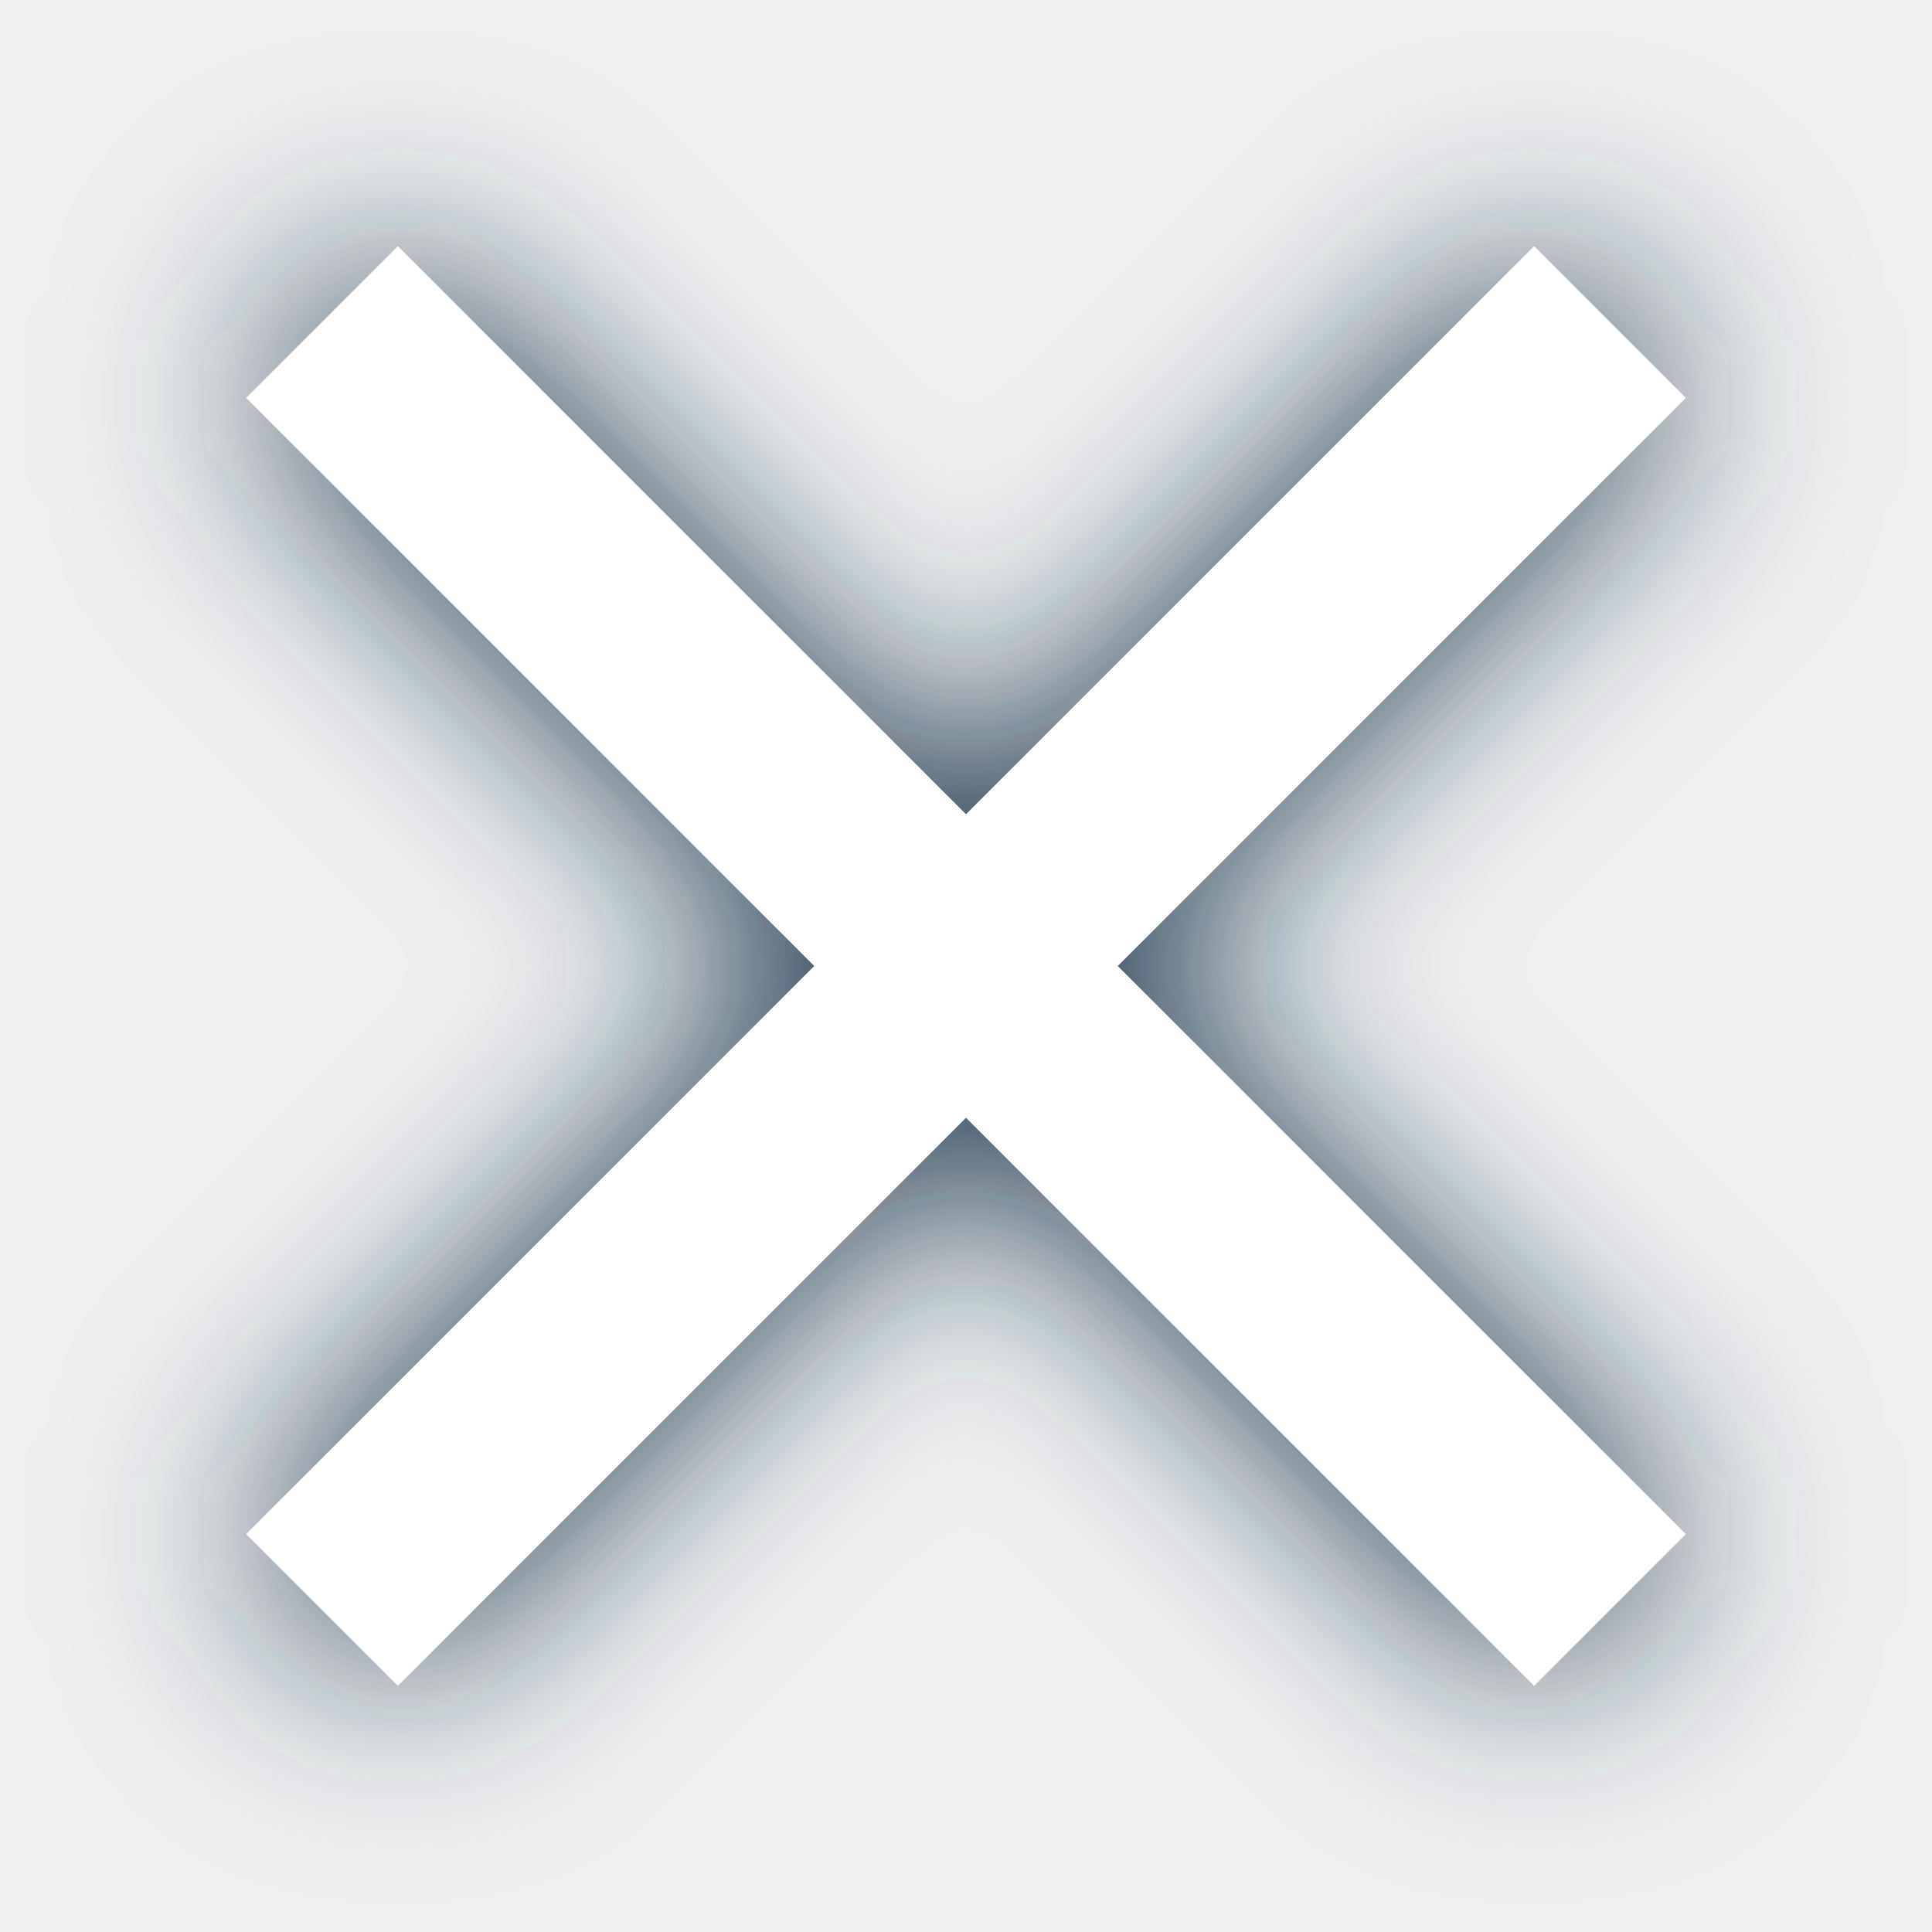
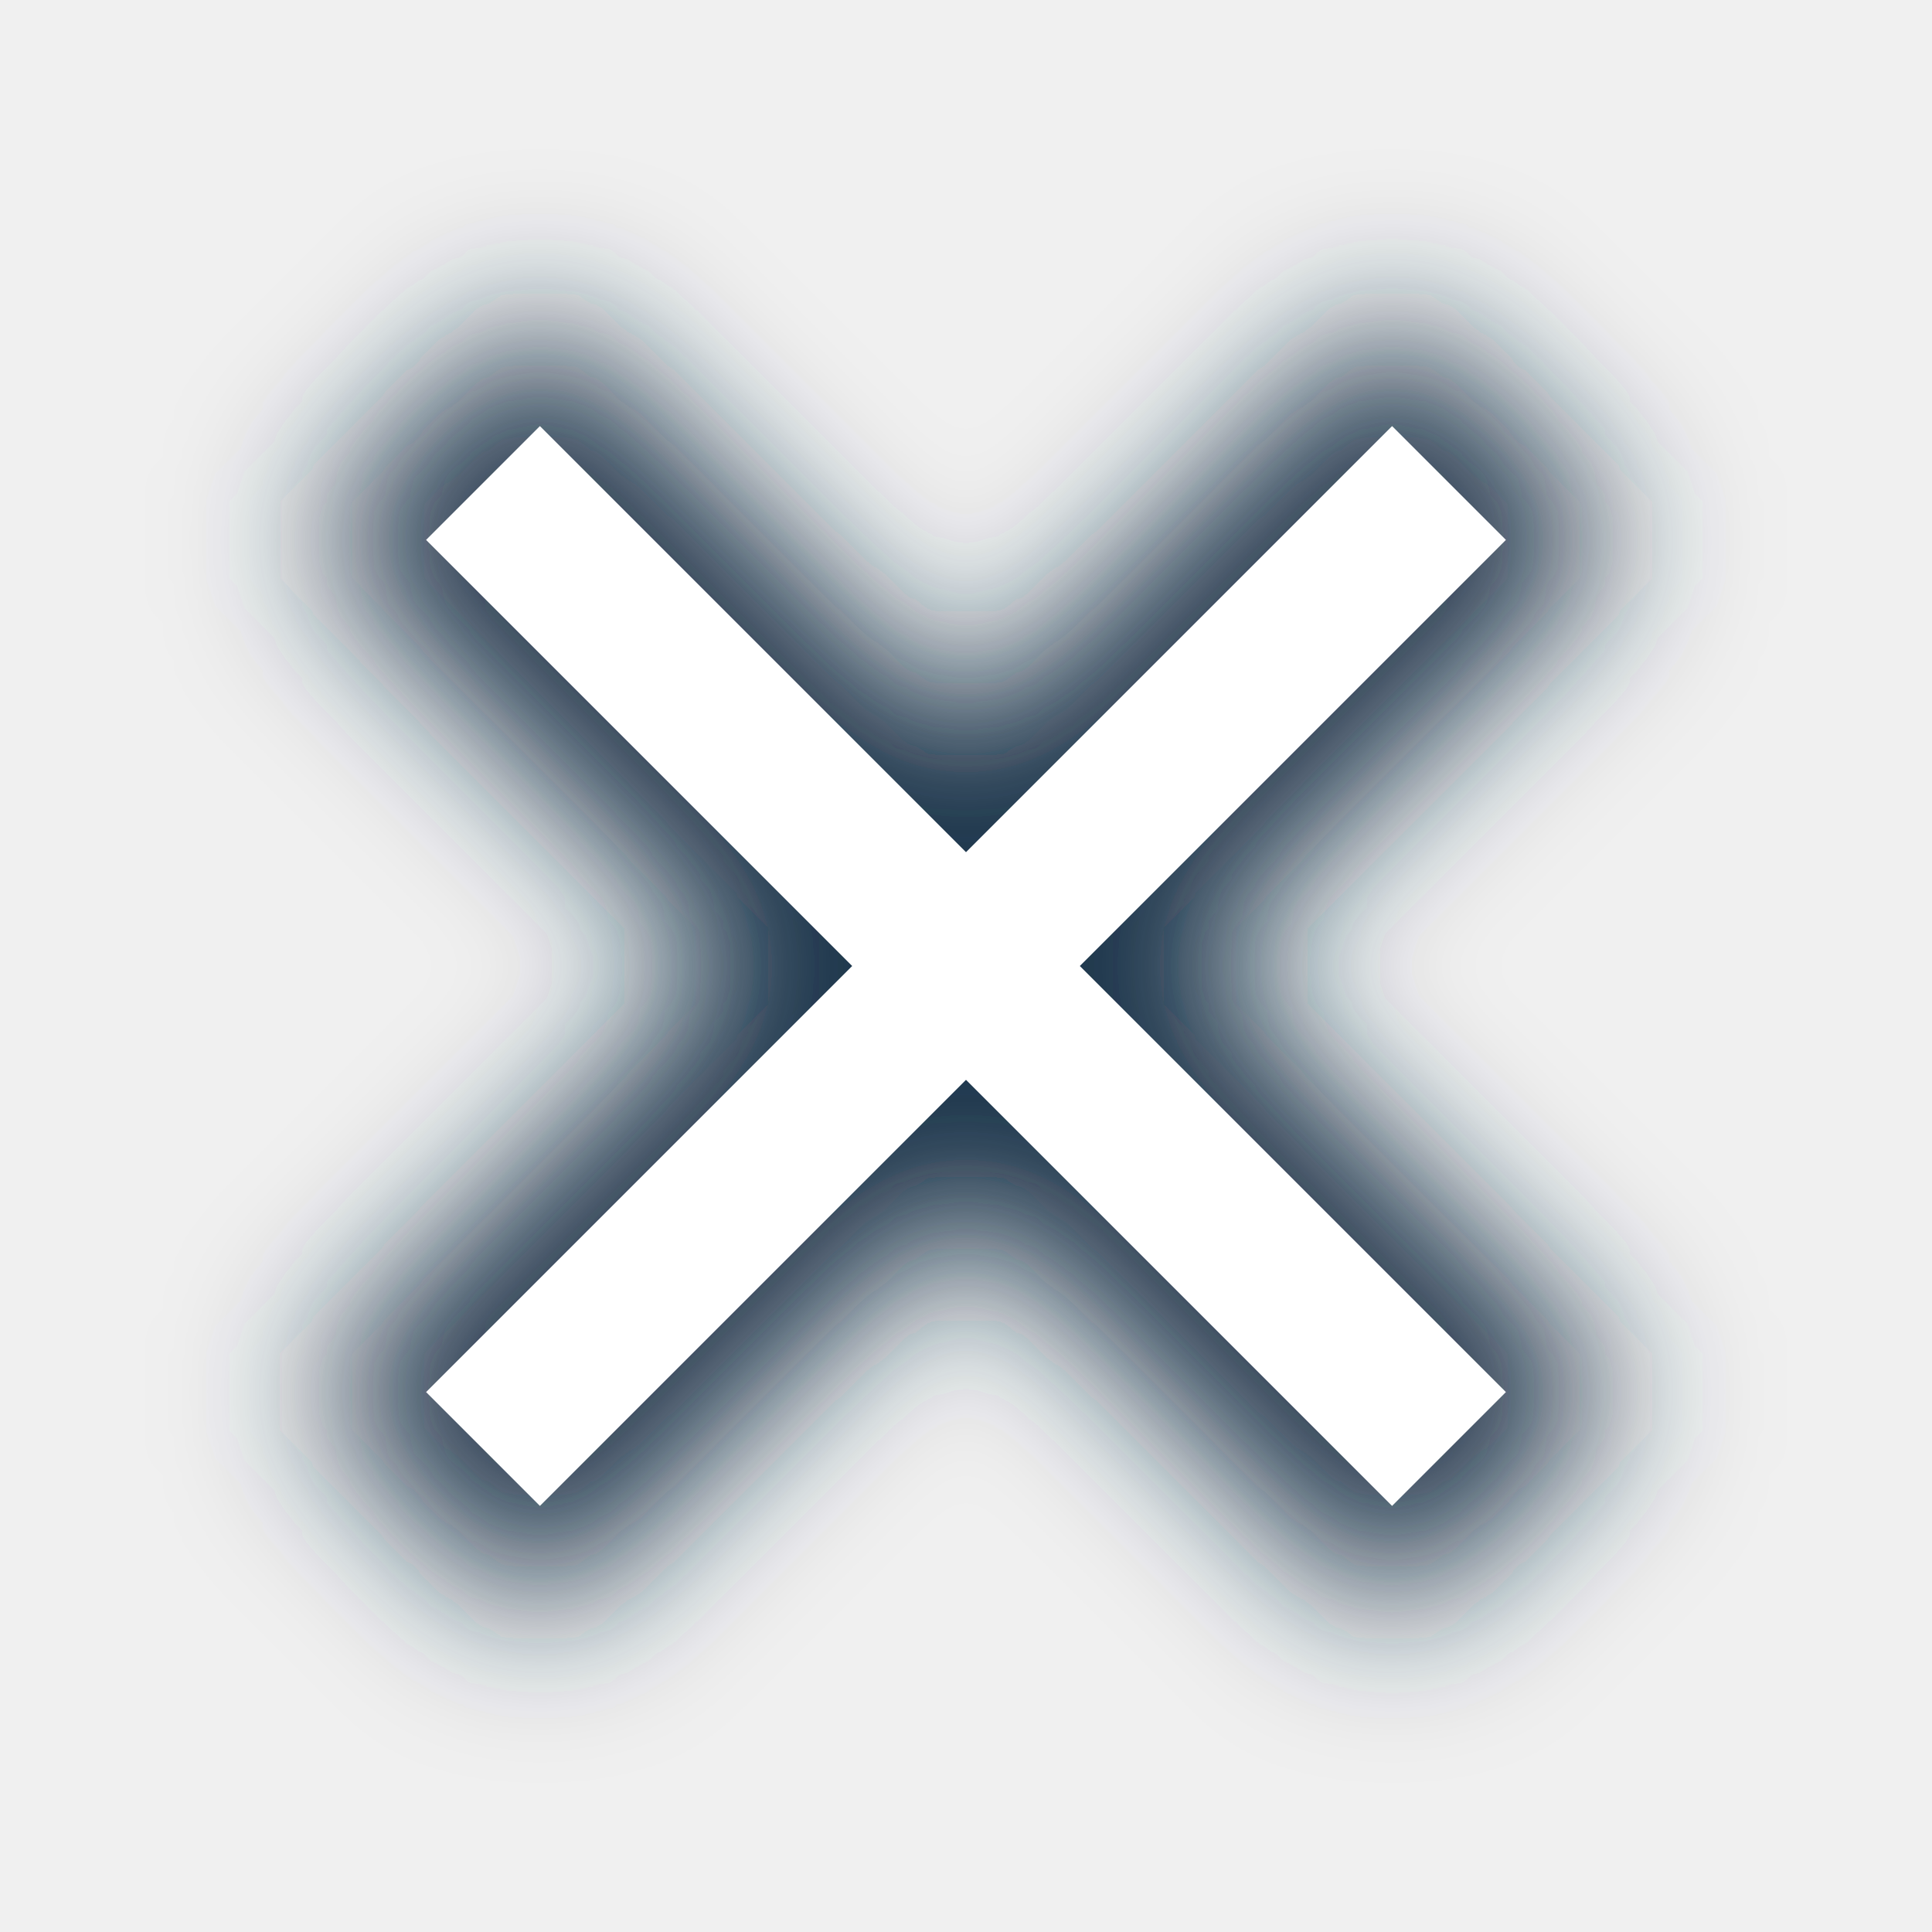
- <svg xmlns="http://www.w3.org/2000/svg" xmlns:xlink="http://www.w3.org/1999/xlink" width="18" height="18">
+ <svg xmlns="http://www.w3.org/2000/svg" xmlns:xlink="http://www.w3.org/1999/xlink" width="24" height="24">
  <defs>
-     <path id="a" d="M3.707 2.293L3 3l-.707.707L7.586 9l-5.293 5.293 1.414 1.414L9 10.414l5.293 5.293L15 15l.707-.707L10.414 9l5.293-5.293-1.414-1.414L9 7.586 3.707 2.293z" />
+     <path id="a" d="M6.707 5.293L6 6l-.707.707L10.586 12l-5.293 5.293 1.414 1.414L12 13.414l5.293 5.293L18 18l.707-.707L13.414 12l5.293-5.293-1.414-1.414L12 10.586z" />
  </defs>
-   <use fill="#1f364c" filter="blur(1px)" xlink:href="#a" />
+   <use fill="#1f364c" stroke="#1f364c" stroke-width="2" filter="blur(1px)" xlink:href="#a" />
  <use fill="#fff" xlink:href="#a" />
</svg>
